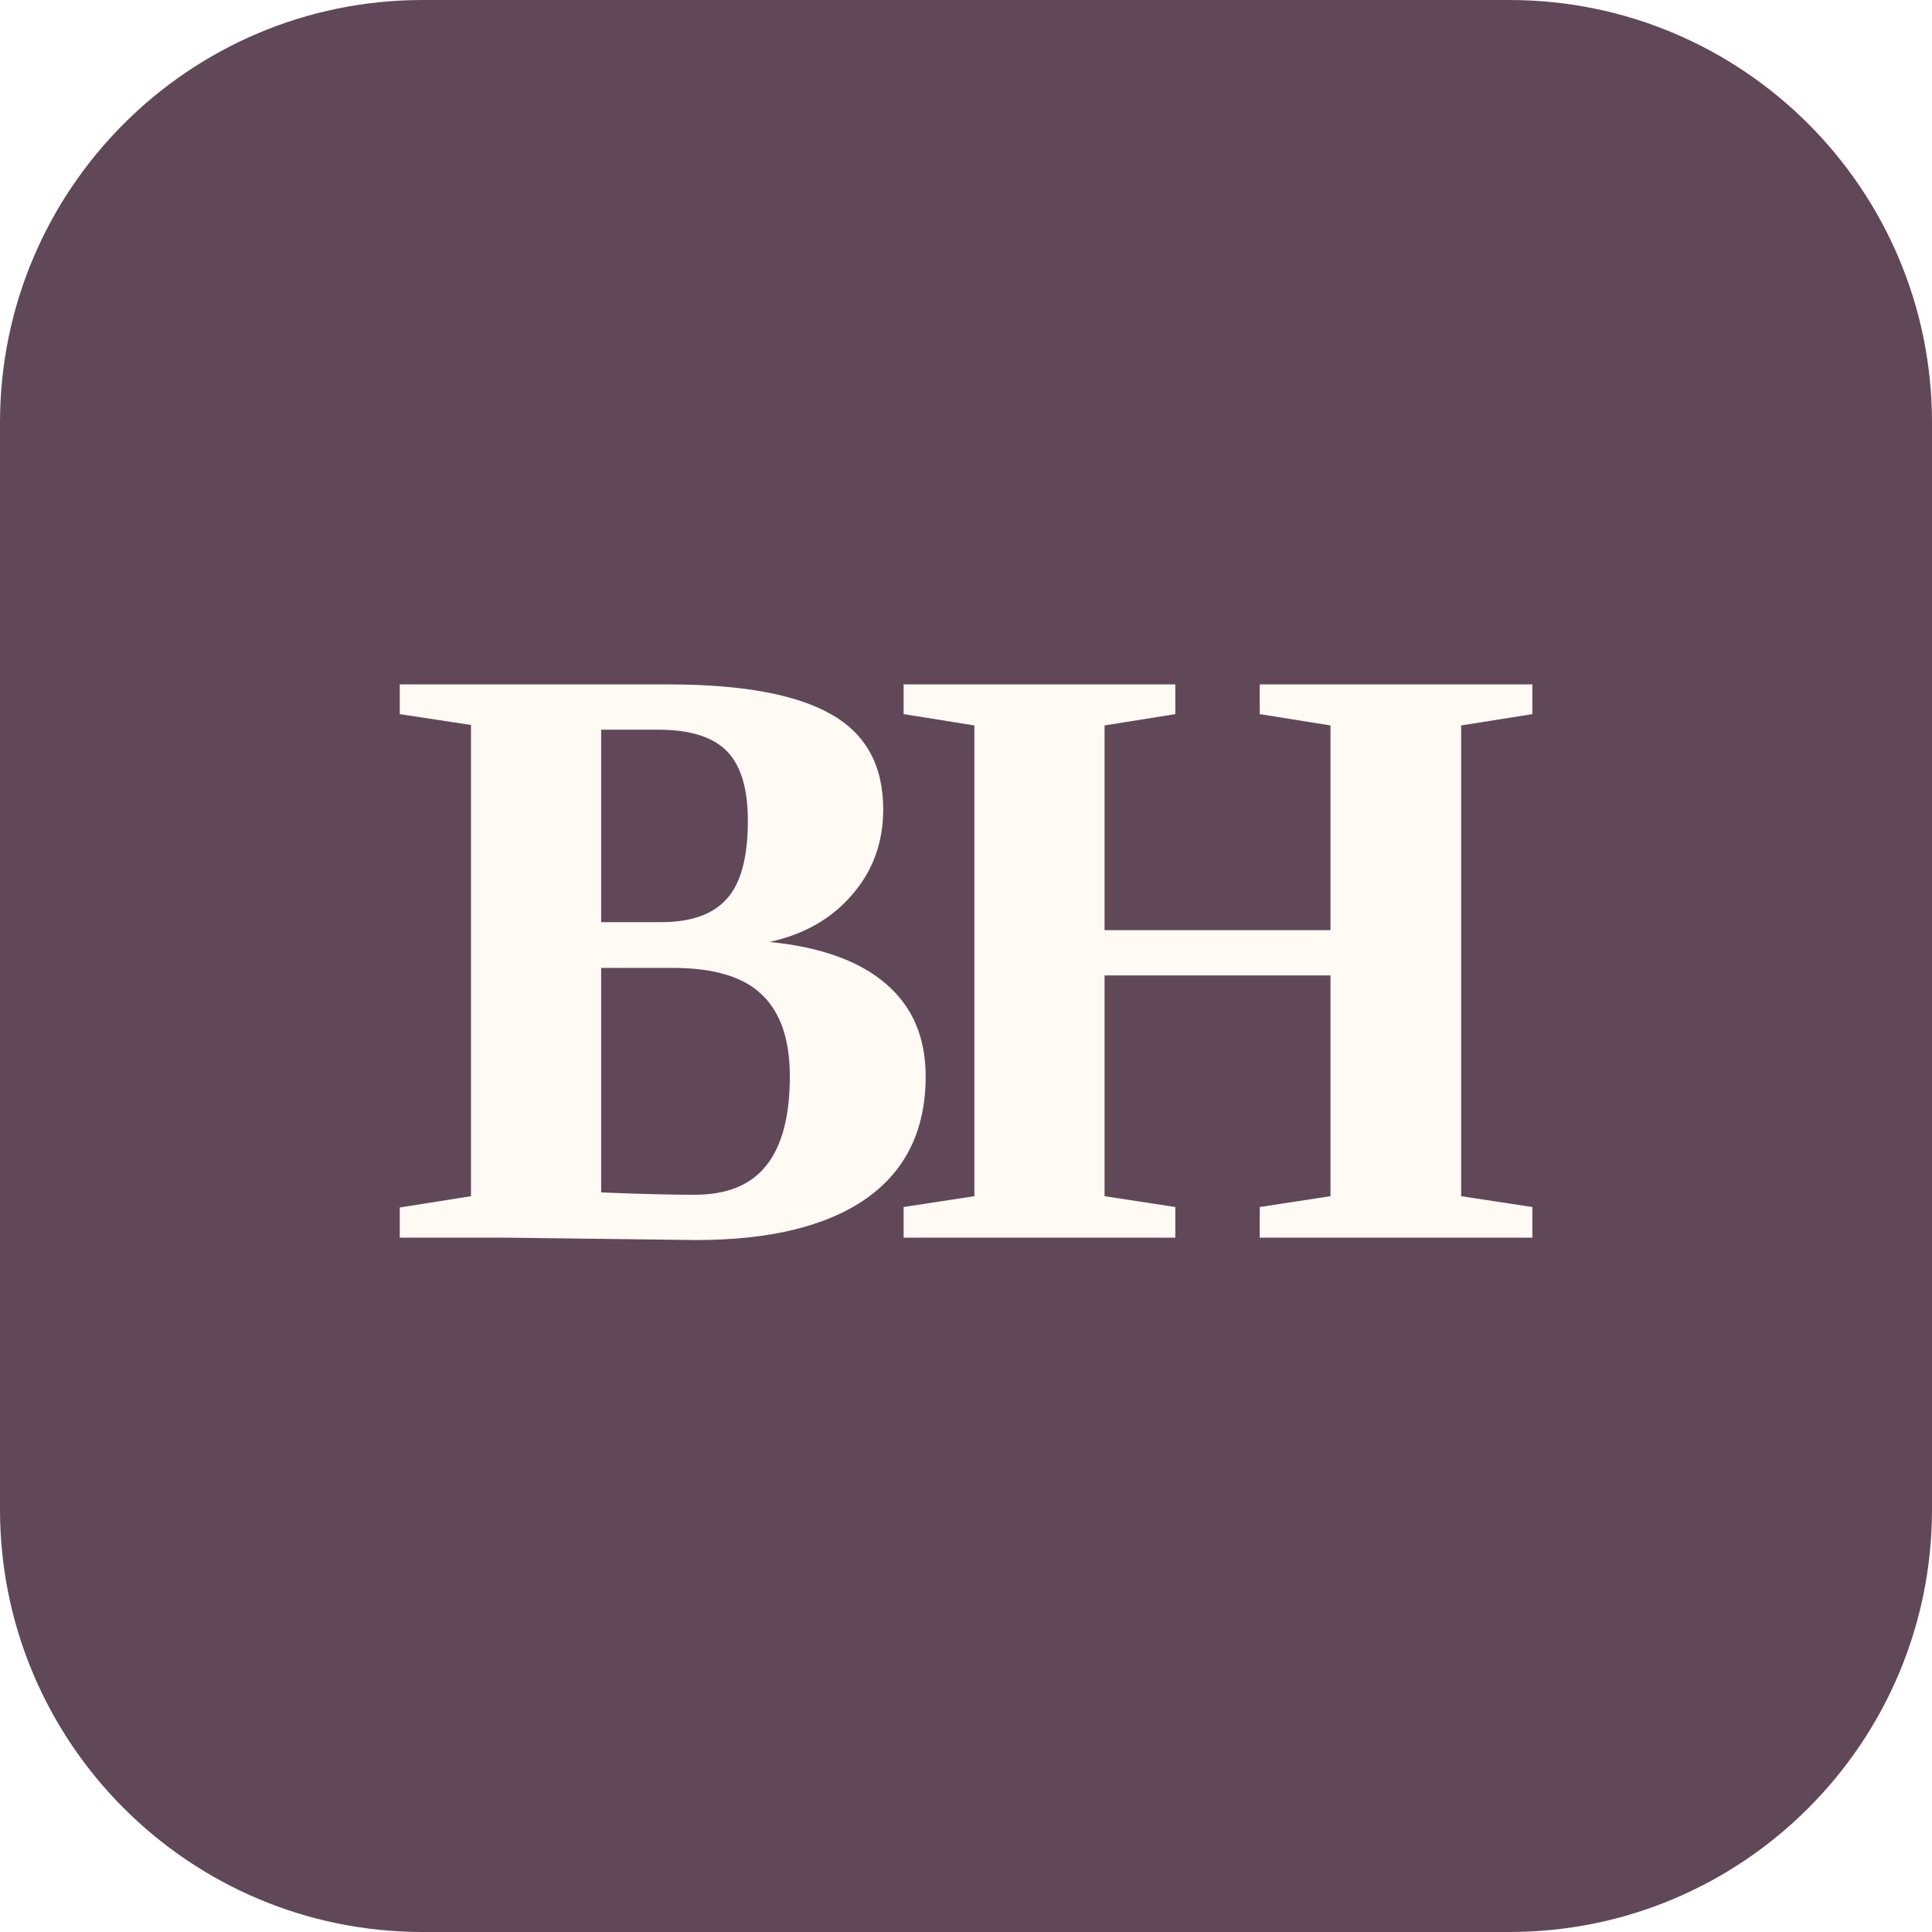
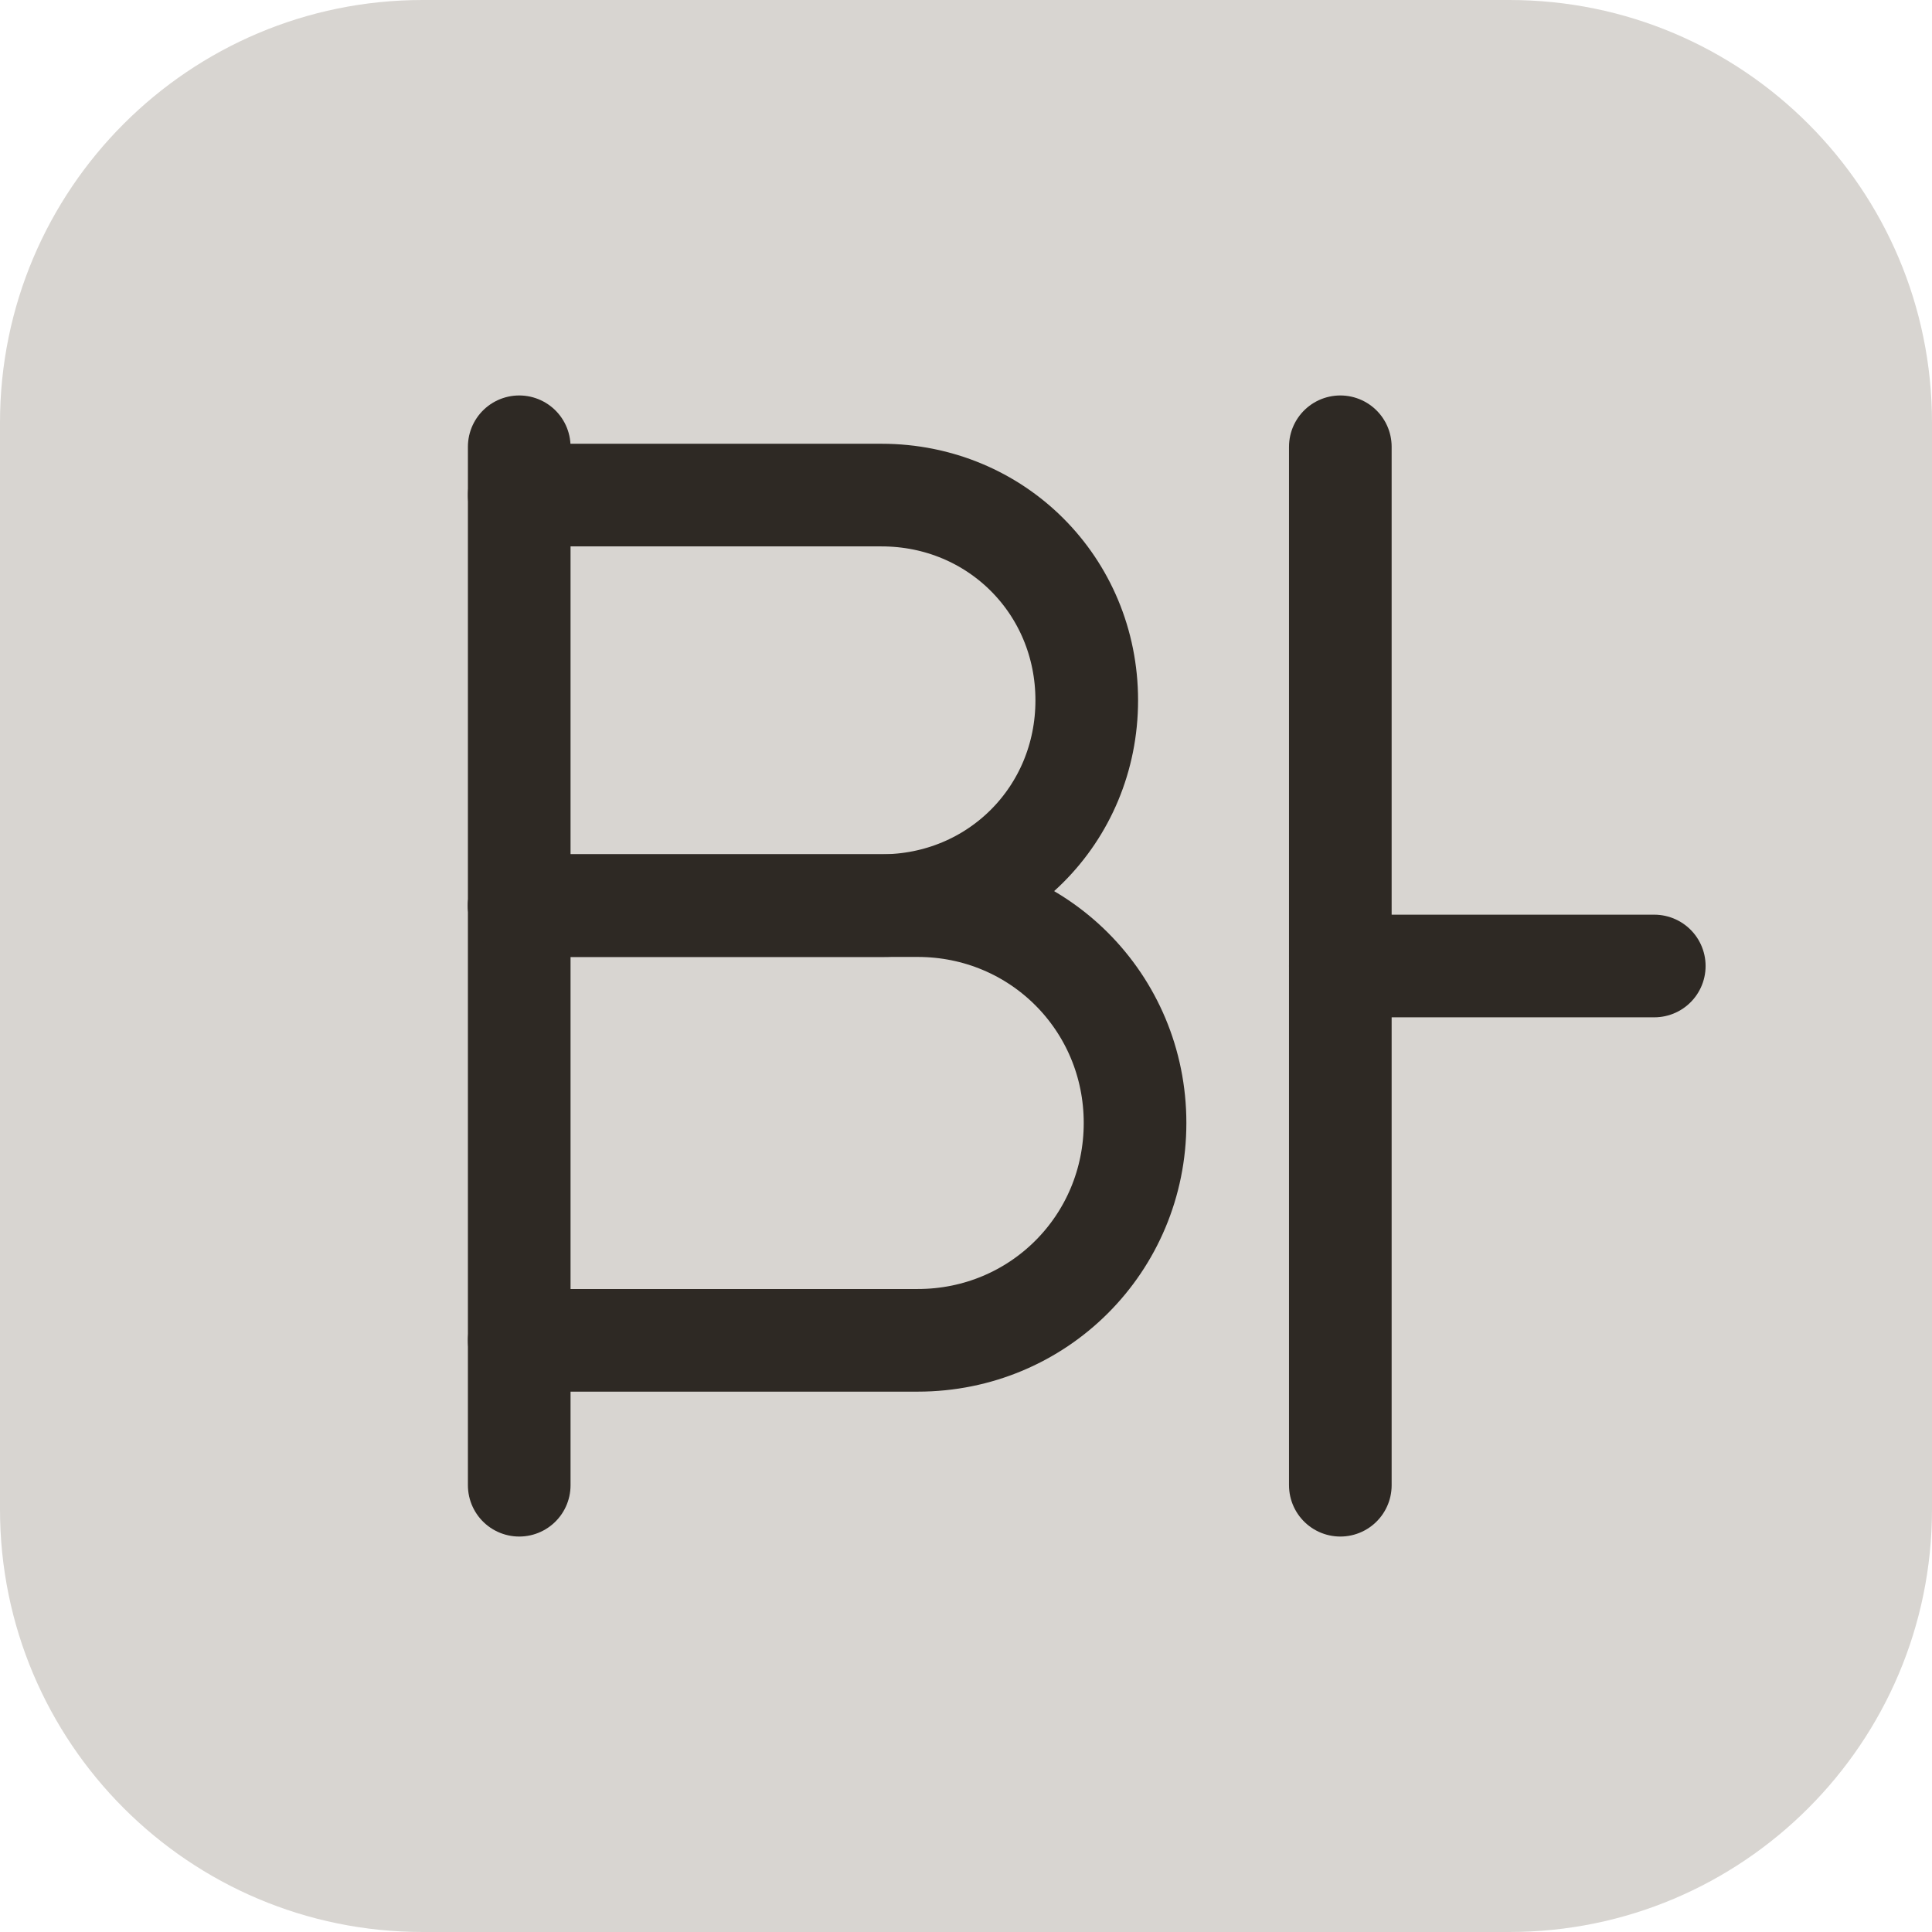
- <svg xmlns="http://www.w3.org/2000/svg" viewBox="0 0 64 64">
-   <rect width="64" height="64" rx="14" fill="#604858" />
-   <text x="32" y="41" fill="#fffaf4" font-family="Georgia, 'Times New Roman', serif" font-size="28" font-weight="600" letter-spacing="-2" text-anchor="middle">BH</text>
+ <svg xmlns="http://www.w3.org/2000/svg" viewBox="0 0 32 32">
+   <rect width="32" height="32" rx="7" fill="#D8D5D1" />
+   <g fill="none" stroke="#2E2924" stroke-width="1.7" stroke-linecap="round" stroke-linejoin="round">
+     <path d="M8.6 7.4V24.6" />
+     <path d="M8.6 8.2H14.6C16.5 8.2 18 9.7 18 11.6C18 13.5 16.5 15 14.6 15H8.6" />
+     <path d="M8.6 15H15.2C17.2 15 18.8 16.6 18.8 18.6C18.8 20.6 17.2 22.2 15.2 22.2H8.6" />
+     <path d="M22.2 7.4V24.6" />
+     <path d="M22.2 16H27.4" />
+   </g>
</svg>
